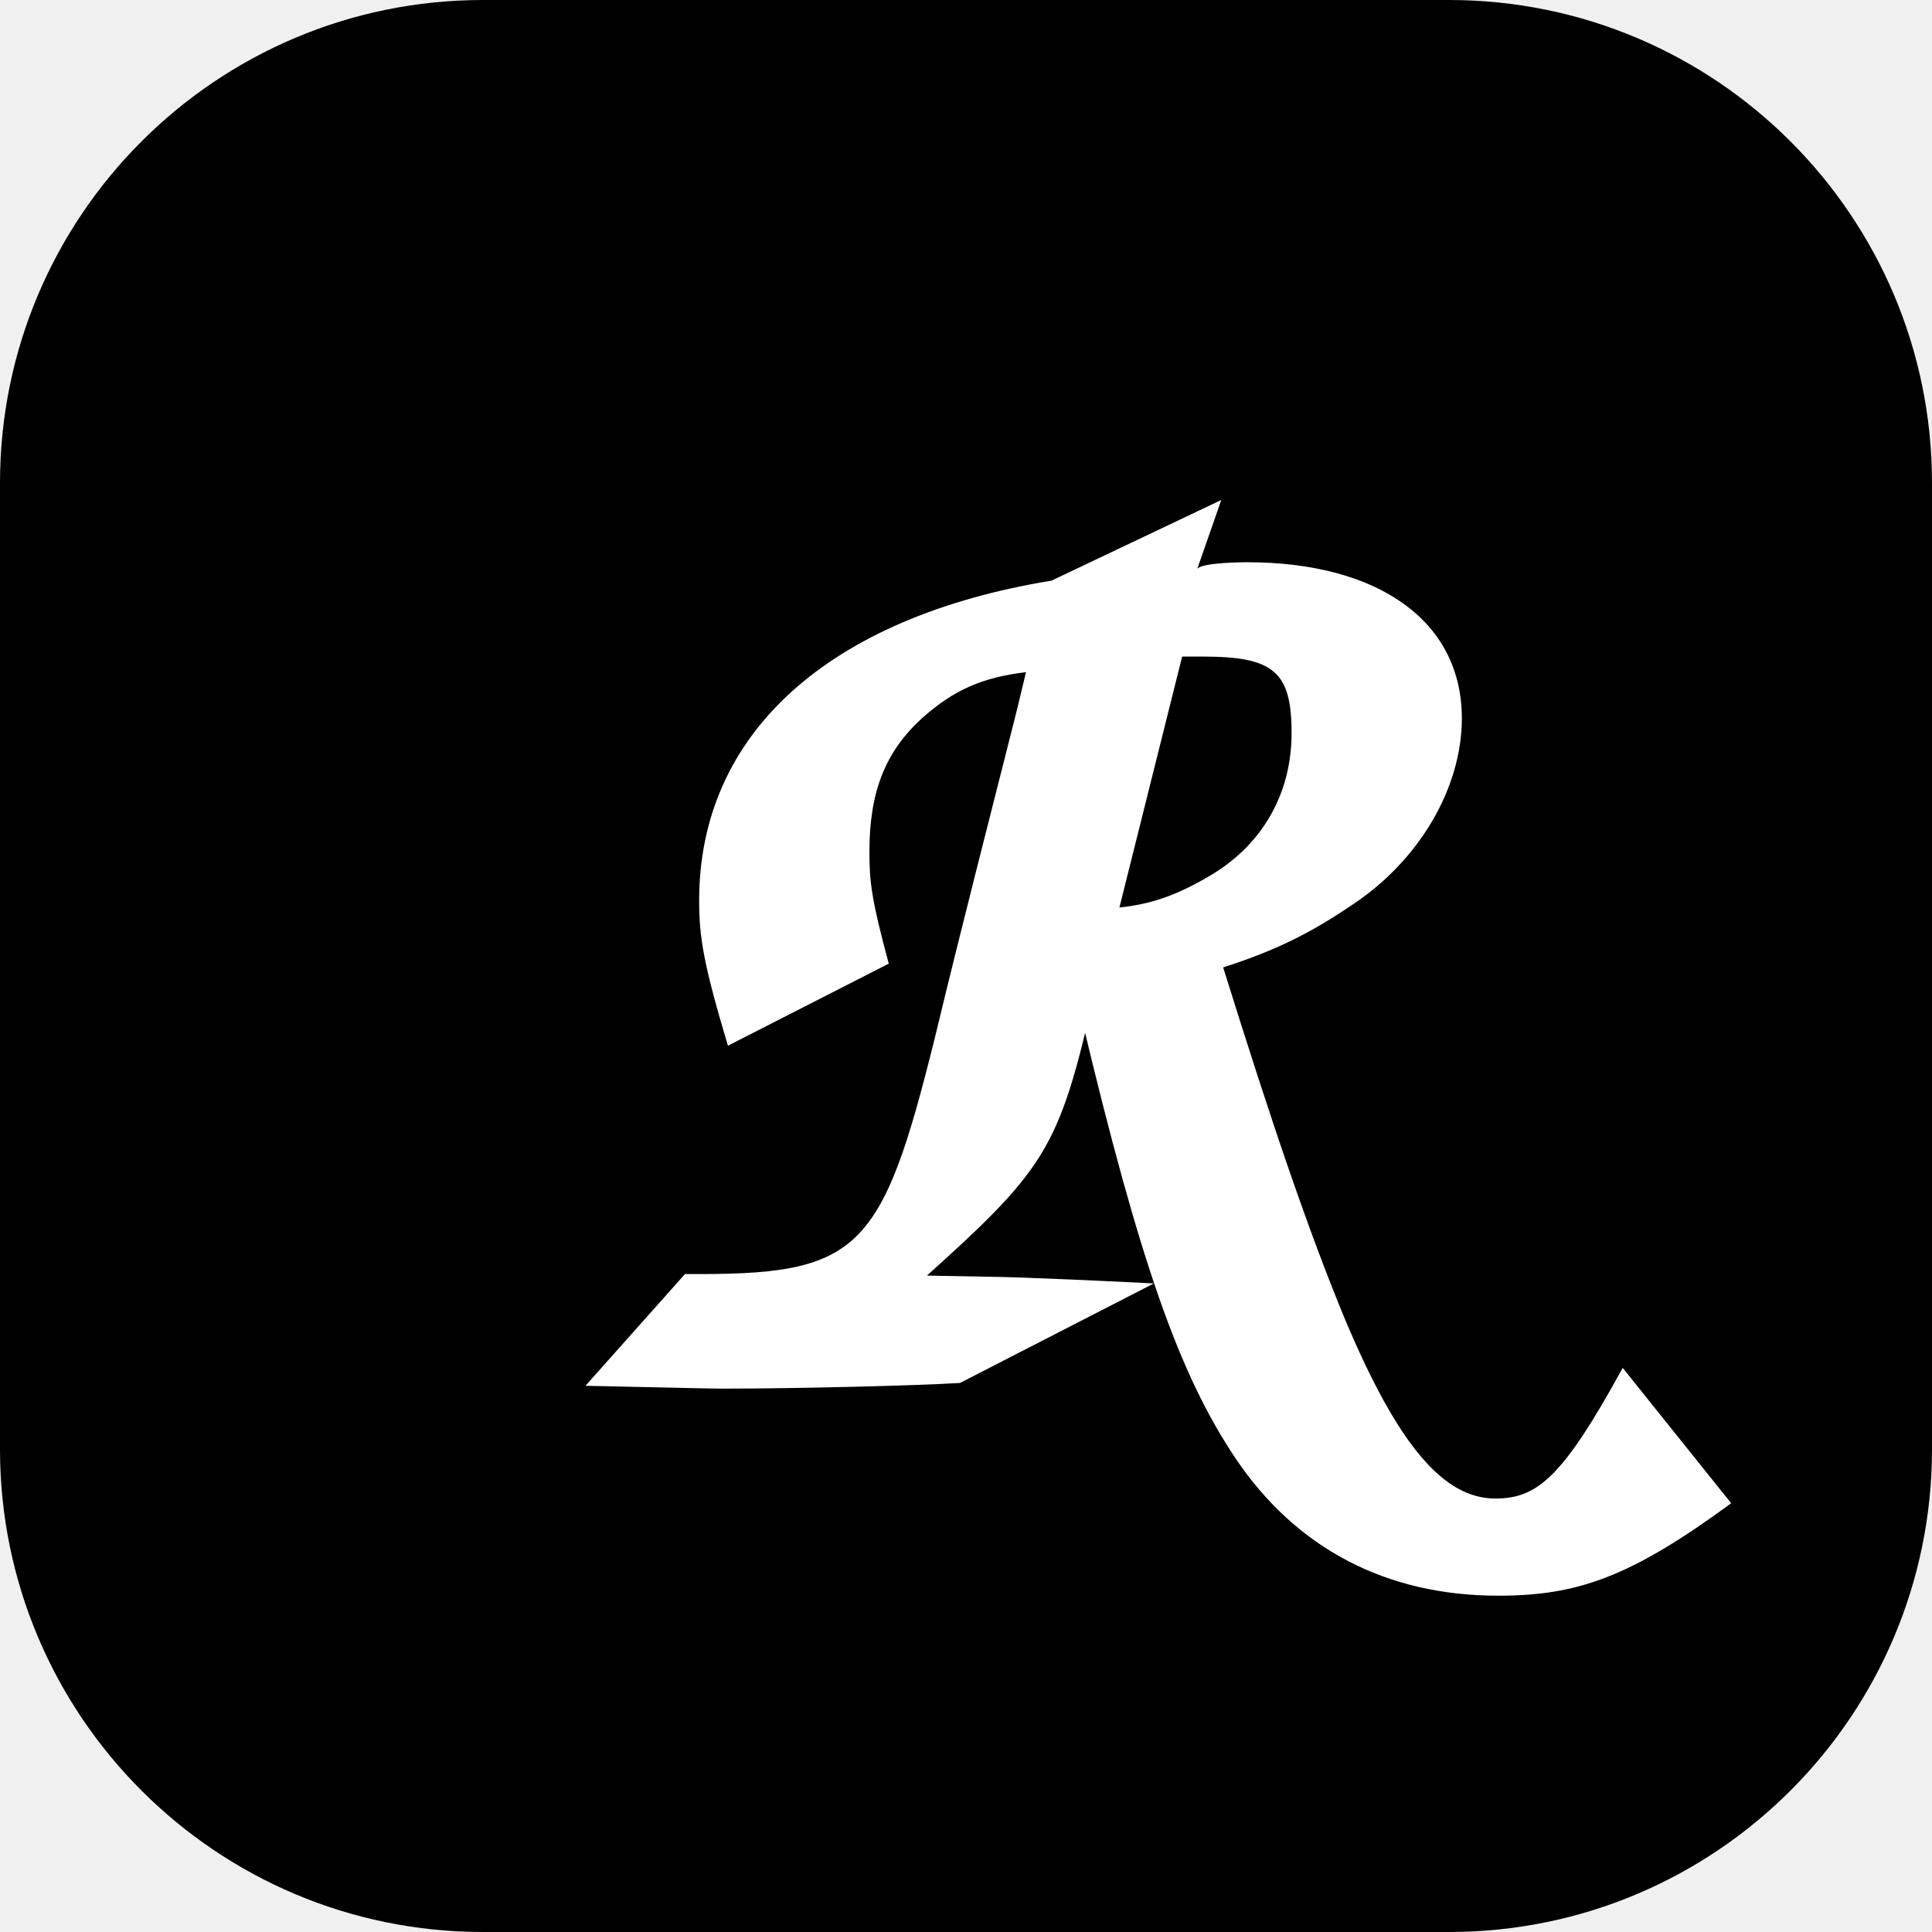
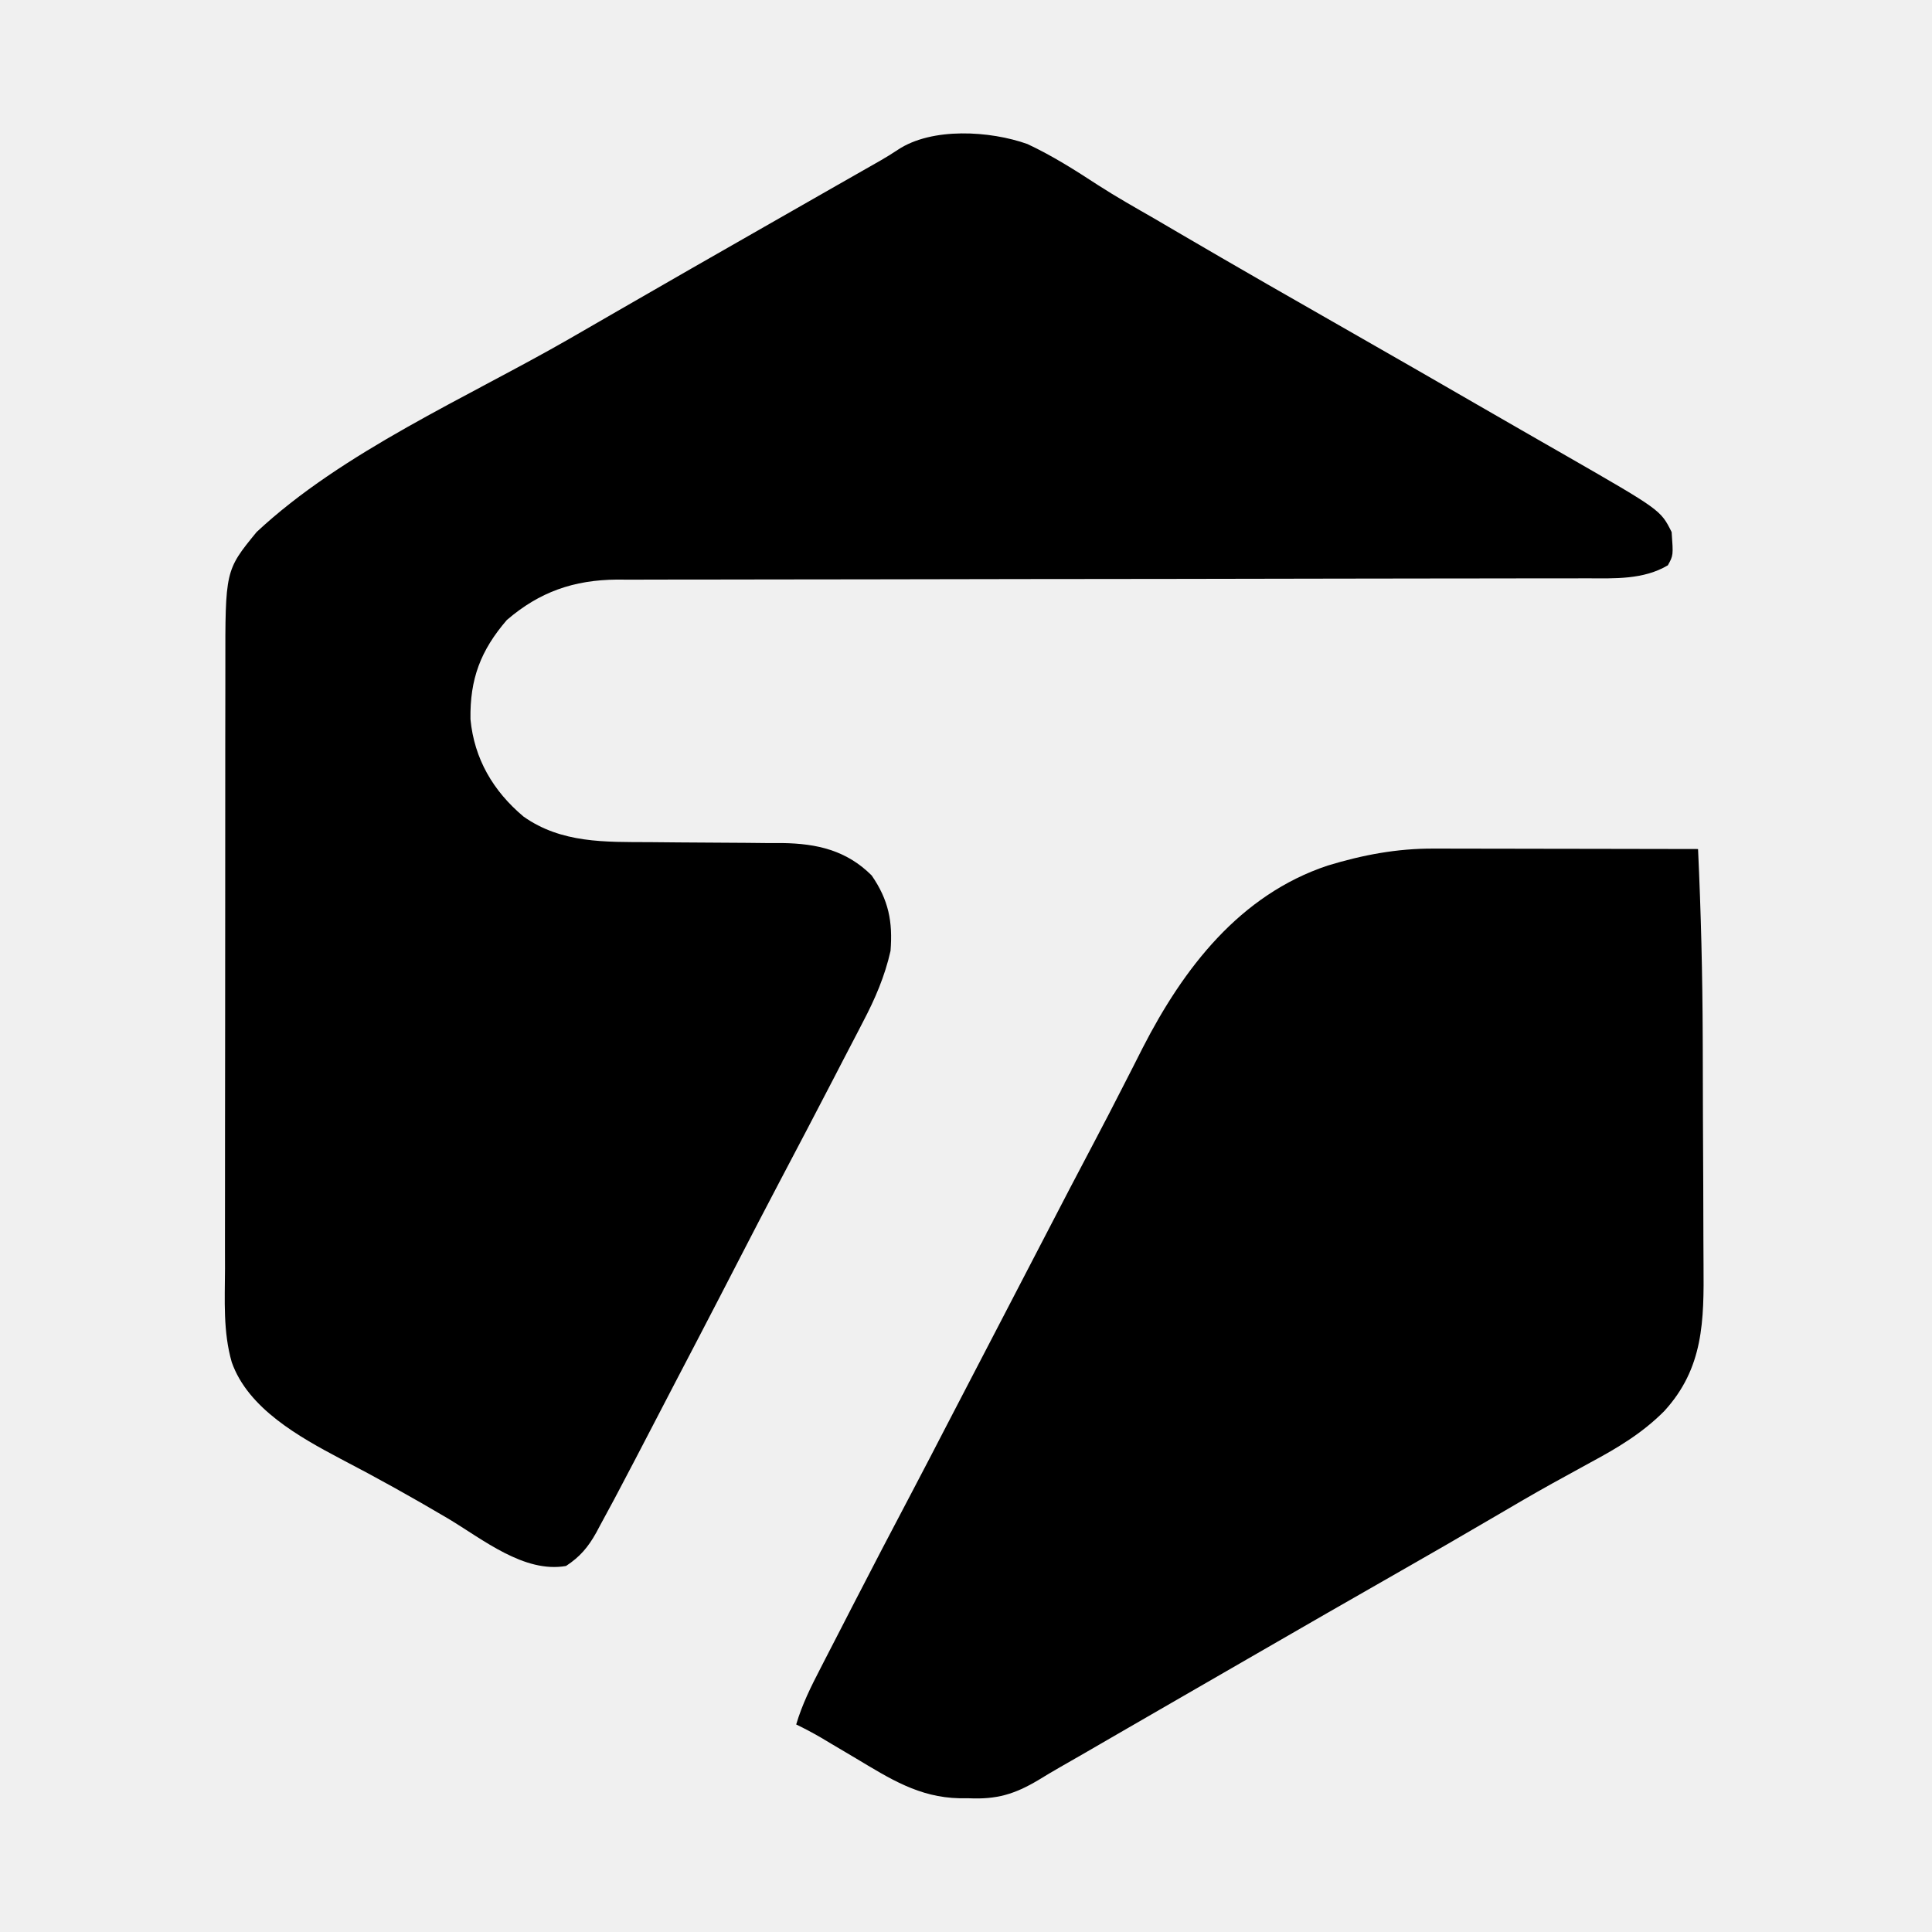
- <svg xmlns="http://www.w3.org/2000/svg" width="64" height="64" viewBox="0 0 64 64">
-   <rect width="64" height="64" rx="16" fill="#000000" />
-   <text x="32" y="46" font-family="'Great Vibes', cursive" font-size="44" font-weight="700" fill="#ffffff" text-anchor="middle">R</text>
+ <svg xmlns="http://www.w3.org/2000/svg" version="1.1" width="512" height="512">
+   <path d="M0 0 C6.56 3.067 12.621 6.907 18.675 10.863 C23.567 14.017 28.624 16.874 33.67 19.771 C35.665 20.937 37.658 22.105 39.65 23.275 C55.533 32.581 71.513 41.719 87.5 50.843 C98.1 56.893 108.678 62.98 119.244 69.088 C123.153 71.347 127.065 73.601 130.982 75.846 C132.742 76.856 134.502 77.866 136.261 78.877 C138.454 80.136 140.649 81.394 142.844 82.649 C167.818 97.004 167.818 97.004 170.732 102.834 C171.182 109.019 171.182 109.019 169.732 111.646 C163.26 115.489 155.59 115.12 148.322 115.092 C147.191 115.096 146.06 115.1 144.895 115.103 C141.115 115.113 137.335 115.109 133.555 115.105 C130.841 115.108 128.127 115.115 125.413 115.121 C119.573 115.133 113.733 115.138 107.893 115.139 C99.438 115.14 90.984 115.155 82.529 115.174 C68.796 115.205 55.064 115.229 41.331 115.247 C40.51 115.248 39.689 115.249 38.842 115.251 C29.681 115.262 20.52 115.273 11.359 115.281 C8.038 115.284 4.716 115.287 1.395 115.29 C0.575 115.291 -0.245 115.292 -1.089 115.293 C-14.769 115.306 -28.45 115.33 -42.13 115.364 C-50.56 115.384 -58.99 115.395 -67.421 115.392 C-73.2 115.391 -78.979 115.401 -84.758 115.419 C-88.089 115.429 -91.419 115.432 -94.75 115.426 C-98.368 115.42 -101.985 115.432 -105.603 115.449 C-107.168 115.439 -107.168 115.439 -108.764 115.43 C-120.203 115.526 -129.276 118.678 -137.955 126.146 C-144.894 134.211 -147.759 141.755 -147.588 152.443 C-146.594 162.96 -141.54 171.504 -133.541 178.225 C-123.493 185.338 -111.914 184.969 -100.115 185.01 C-97.539 185.033 -94.963 185.057 -92.387 185.082 C-88.354 185.118 -84.321 185.148 -80.287 185.16 C-76.376 185.172 -72.464 185.216 -68.553 185.26 C-67.356 185.258 -66.158 185.256 -64.925 185.254 C-55.781 185.387 -47.929 187.173 -41.268 193.834 C-36.773 200.34 -35.655 206.09 -36.268 213.834 C-37.78 220.561 -40.386 226.599 -43.584 232.674 C-44 233.48 -44.416 234.287 -44.844 235.118 C-46.165 237.673 -47.497 240.222 -48.83 242.771 C-49.696 244.444 -50.561 246.116 -51.426 247.789 C-56.147 256.911 -60.929 266.001 -65.719 275.088 C-69.397 282.068 -73.027 289.072 -76.643 296.084 C-77.938 298.592 -79.233 301.1 -80.529 303.607 C-80.847 304.223 -81.165 304.838 -81.493 305.473 C-85.427 313.082 -89.392 320.676 -93.361 328.268 C-95.37 332.11 -97.369 335.956 -99.361 339.807 C-102.308 345.494 -105.274 351.171 -108.268 356.834 C-108.703 357.657 -109.138 358.48 -109.586 359.328 C-110.778 361.567 -111.988 363.796 -113.205 366.021 C-113.717 366.983 -113.717 366.983 -114.239 367.965 C-116.384 371.823 -118.565 374.414 -122.268 376.834 C-133.395 378.786 -144.354 369.736 -153.518 364.271 C-162.875 358.737 -172.338 353.463 -181.985 348.449 C-192.896 342.677 -206.528 335.129 -210.848 322.842 C-213.174 314.779 -212.677 306.363 -212.64 298.049 C-212.642 296.152 -212.646 294.256 -212.651 292.359 C-212.66 287.231 -212.651 282.103 -212.638 276.975 C-212.626 271.596 -212.63 266.217 -212.632 260.838 C-212.633 251.806 -212.622 242.775 -212.604 233.743 C-212.583 223.317 -212.579 212.892 -212.585 202.466 C-212.591 192.416 -212.585 182.366 -212.574 172.317 C-212.57 168.049 -212.569 163.781 -212.571 159.514 C-212.573 154.484 -212.564 149.454 -212.549 144.424 C-212.544 142.583 -212.544 140.743 -212.546 138.902 C-212.58 112.999 -212.58 112.999 -204.268 102.834 C-181.468 81.529 -148.443 67.169 -121.493 51.688 C-117.199 49.219 -112.91 46.741 -108.622 44.262 C-95.659 36.773 -82.667 29.334 -69.664 21.914 C-63.375 18.325 -57.088 14.732 -50.8 11.139 C-42.166 6.204 -42.166 6.204 -38.973 4.402 C-37.403 3.492 -35.848 2.551 -34.344 1.536 C-25.288 -4.501 -9.834 -3.509 0 0 Z " fill="#000000" transform="translate(272.2676,38.16602)" />
+   <path d="M0 0 C0.762 -0 1.524 -0 2.308 -0 C4.803 0 7.297 0.008 9.791 0.016 C11.53 0.018 13.269 0.019 15.008 0.02 C19.566 0.024 24.125 0.034 28.684 0.045 C33.343 0.055 38.001 0.06 42.66 0.065 C51.789 0.075 60.917 0.092 70.045 0.114 C70.819 16.792 71.231 33.441 71.283 50.137 C71.288 51.259 71.292 52.38 71.296 53.536 C71.316 59.443 71.331 65.349 71.34 71.256 C71.352 77.316 71.386 83.375 71.426 89.434 C71.452 94.144 71.46 98.854 71.464 103.564 C71.468 105.799 71.48 108.034 71.499 110.269 C71.615 125.049 71.581 137.656 61.045 149.114 C55.238 154.933 48.748 158.804 41.545 162.676 C39.301 163.907 37.057 165.14 34.815 166.375 C33.682 166.997 32.55 167.619 31.384 168.26 C26.287 171.09 21.258 174.034 16.233 176.989 C7.577 182.066 -1.112 187.081 -9.83 192.051 C-22.155 199.079 -34.452 206.156 -46.737 213.255 C-53.214 216.996 -59.693 220.733 -66.172 224.469 C-71.188 227.362 -76.202 230.256 -81.213 233.156 C-82.971 234.174 -84.73 235.191 -86.488 236.207 C-88.681 237.476 -90.874 238.745 -93.066 240.016 C-95.063 241.17 -97.063 242.317 -99.068 243.456 C-100.993 244.561 -102.902 245.696 -104.792 246.859 C-111.103 250.612 -115.819 252.002 -123.142 251.676 C-123.98 251.674 -124.817 251.672 -125.679 251.67 C-136.442 251.444 -144.134 246.475 -153.205 241.051 C-155.334 239.788 -157.465 238.527 -159.595 237.266 C-160.529 236.709 -161.463 236.152 -162.425 235.578 C-164.57 234.336 -166.723 233.19 -168.955 232.114 C-167.387 226.811 -165.049 222.115 -162.517 217.227 C-162.078 216.37 -161.638 215.514 -161.185 214.631 C-159.779 211.894 -158.367 209.16 -156.955 206.426 C-156.036 204.639 -155.119 202.852 -154.201 201.065 C-148.934 190.819 -143.599 180.61 -138.223 170.421 C-135.146 164.584 -132.111 158.725 -129.08 152.864 C-124.236 143.509 -119.377 134.163 -114.499 124.826 C-110.593 117.347 -106.71 109.856 -102.83 102.364 C-98.513 94.029 -94.181 85.703 -89.787 77.409 C-87.322 72.748 -84.904 68.065 -82.51 63.367 C-81.586 61.564 -80.663 59.76 -79.739 57.957 C-78.863 56.241 -77.995 54.521 -77.127 52.801 C-66.331 31.736 -51.423 12.258 -28.075 4.488 C-18.792 1.672 -9.724 -0.05 0 0 Z " fill="#000000" transform="translate(379.9548,224.8865)" />
</svg>
